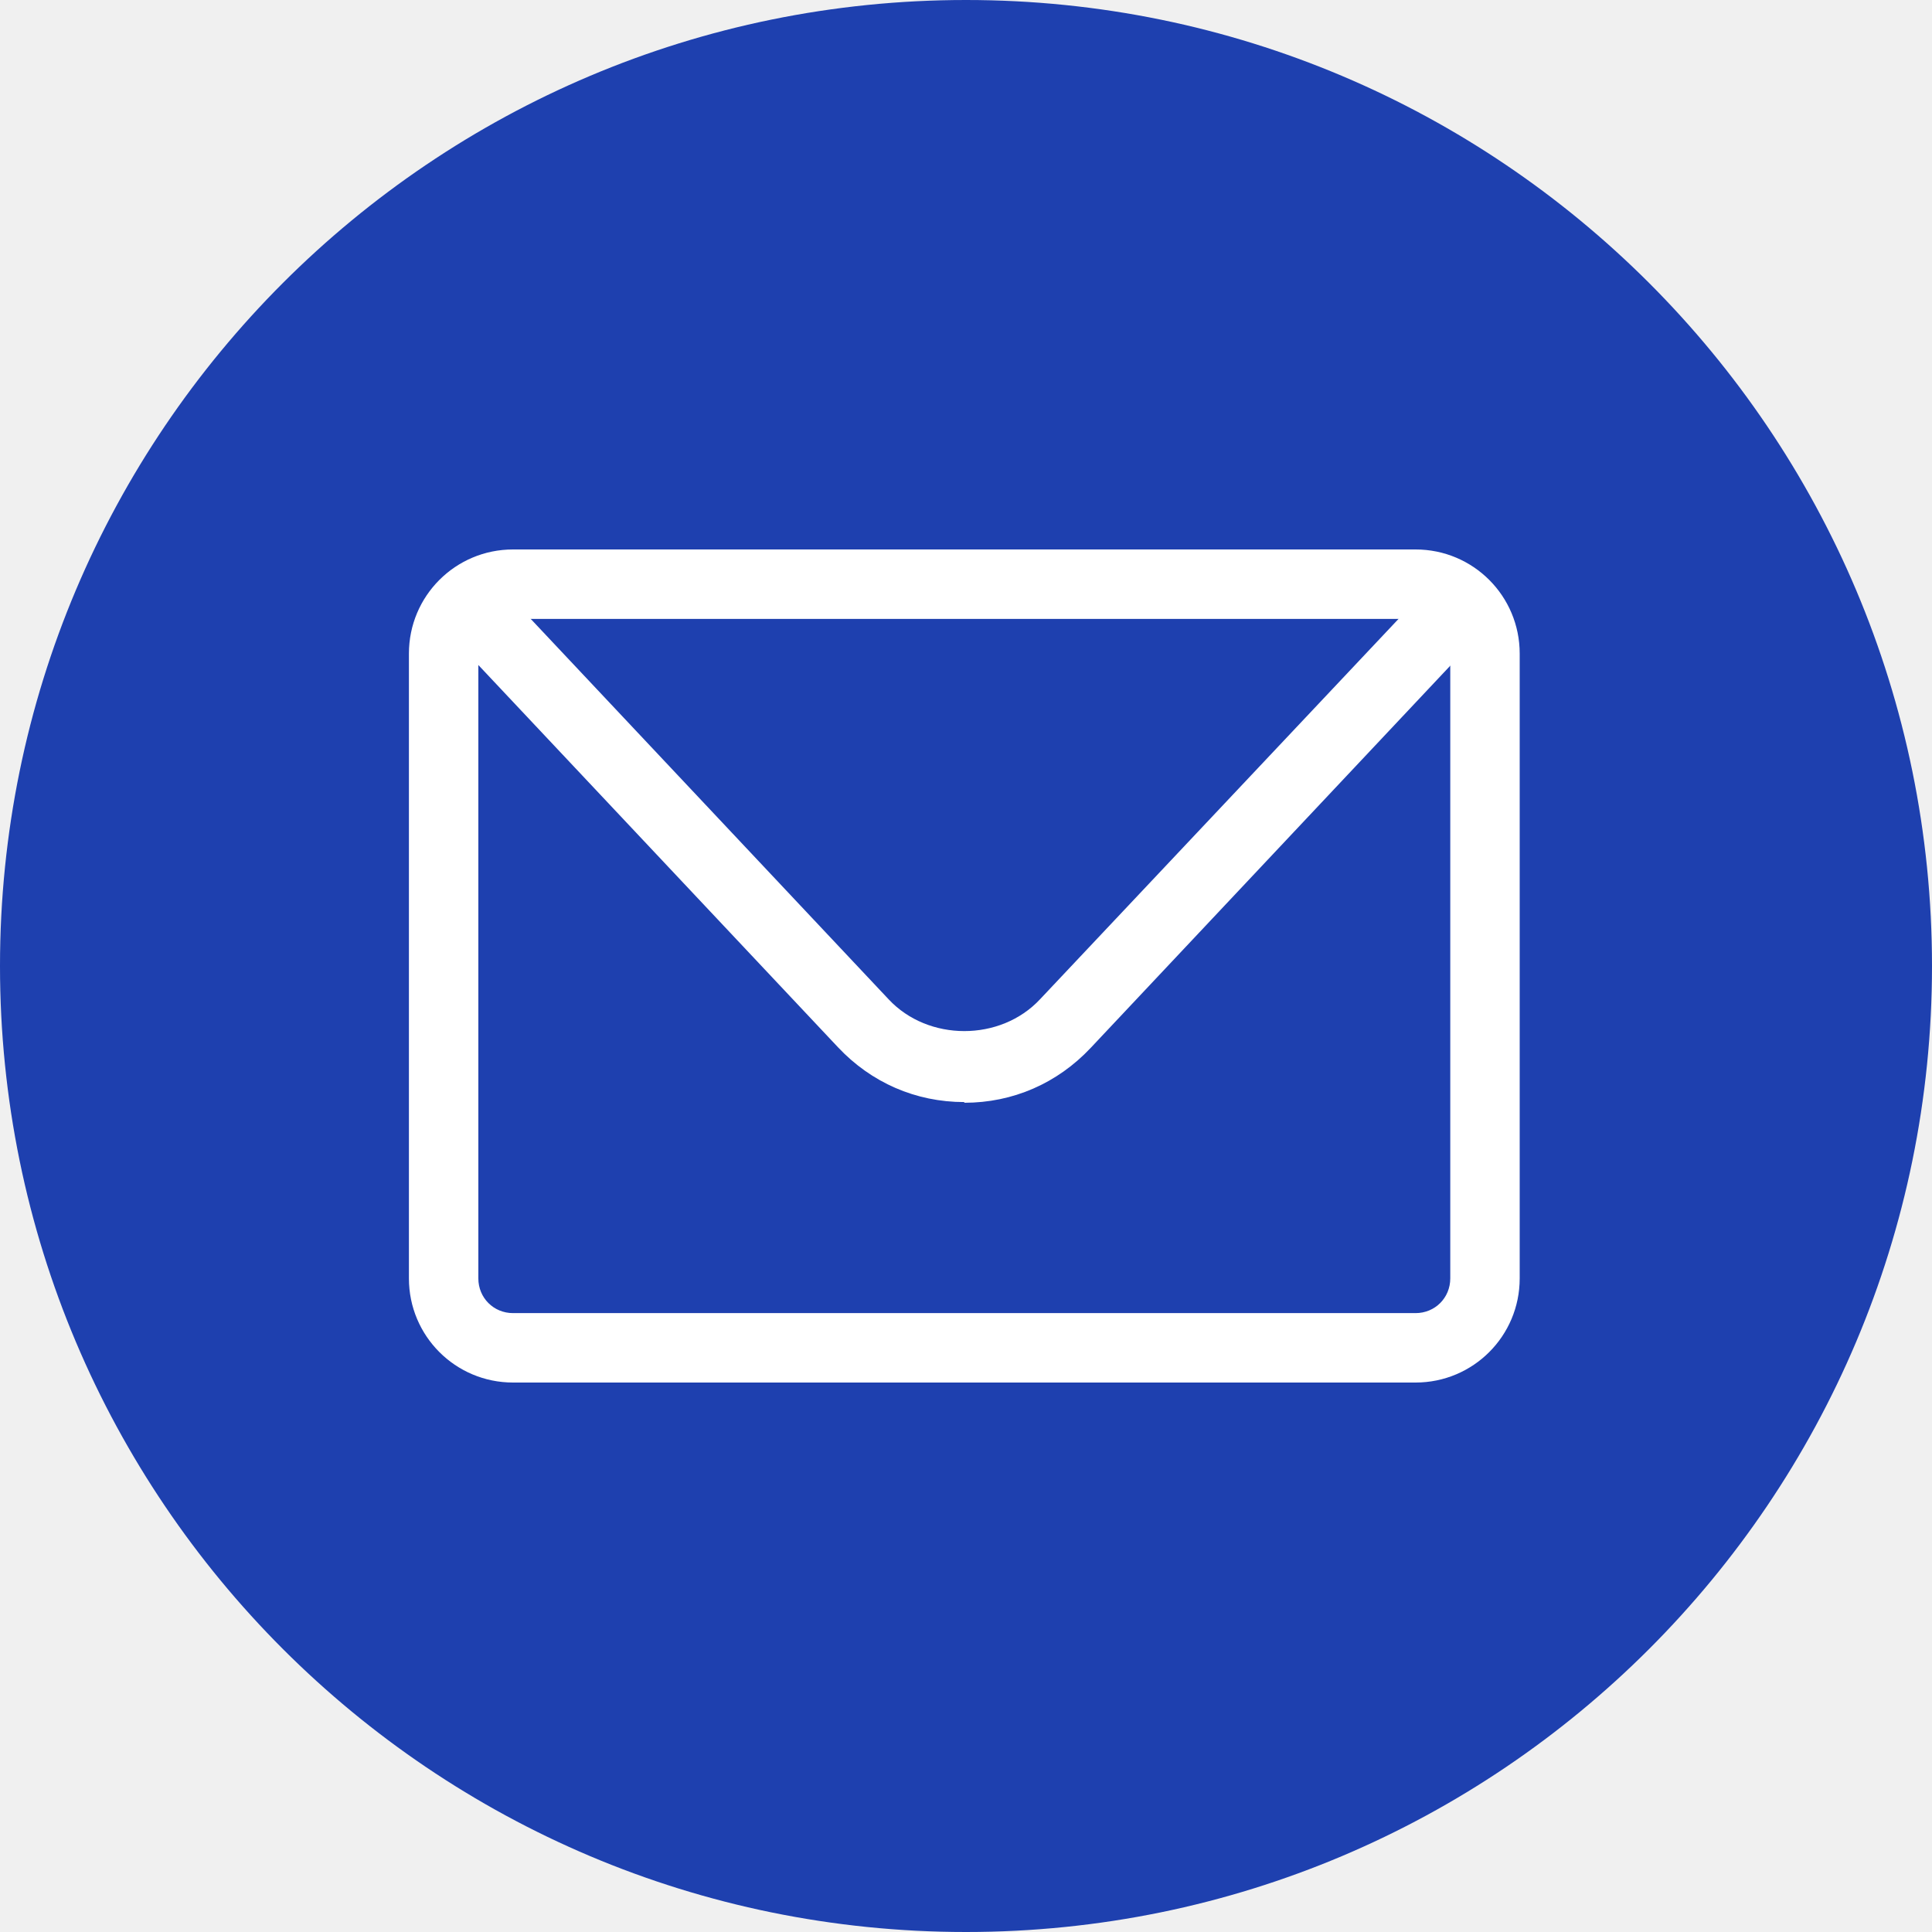
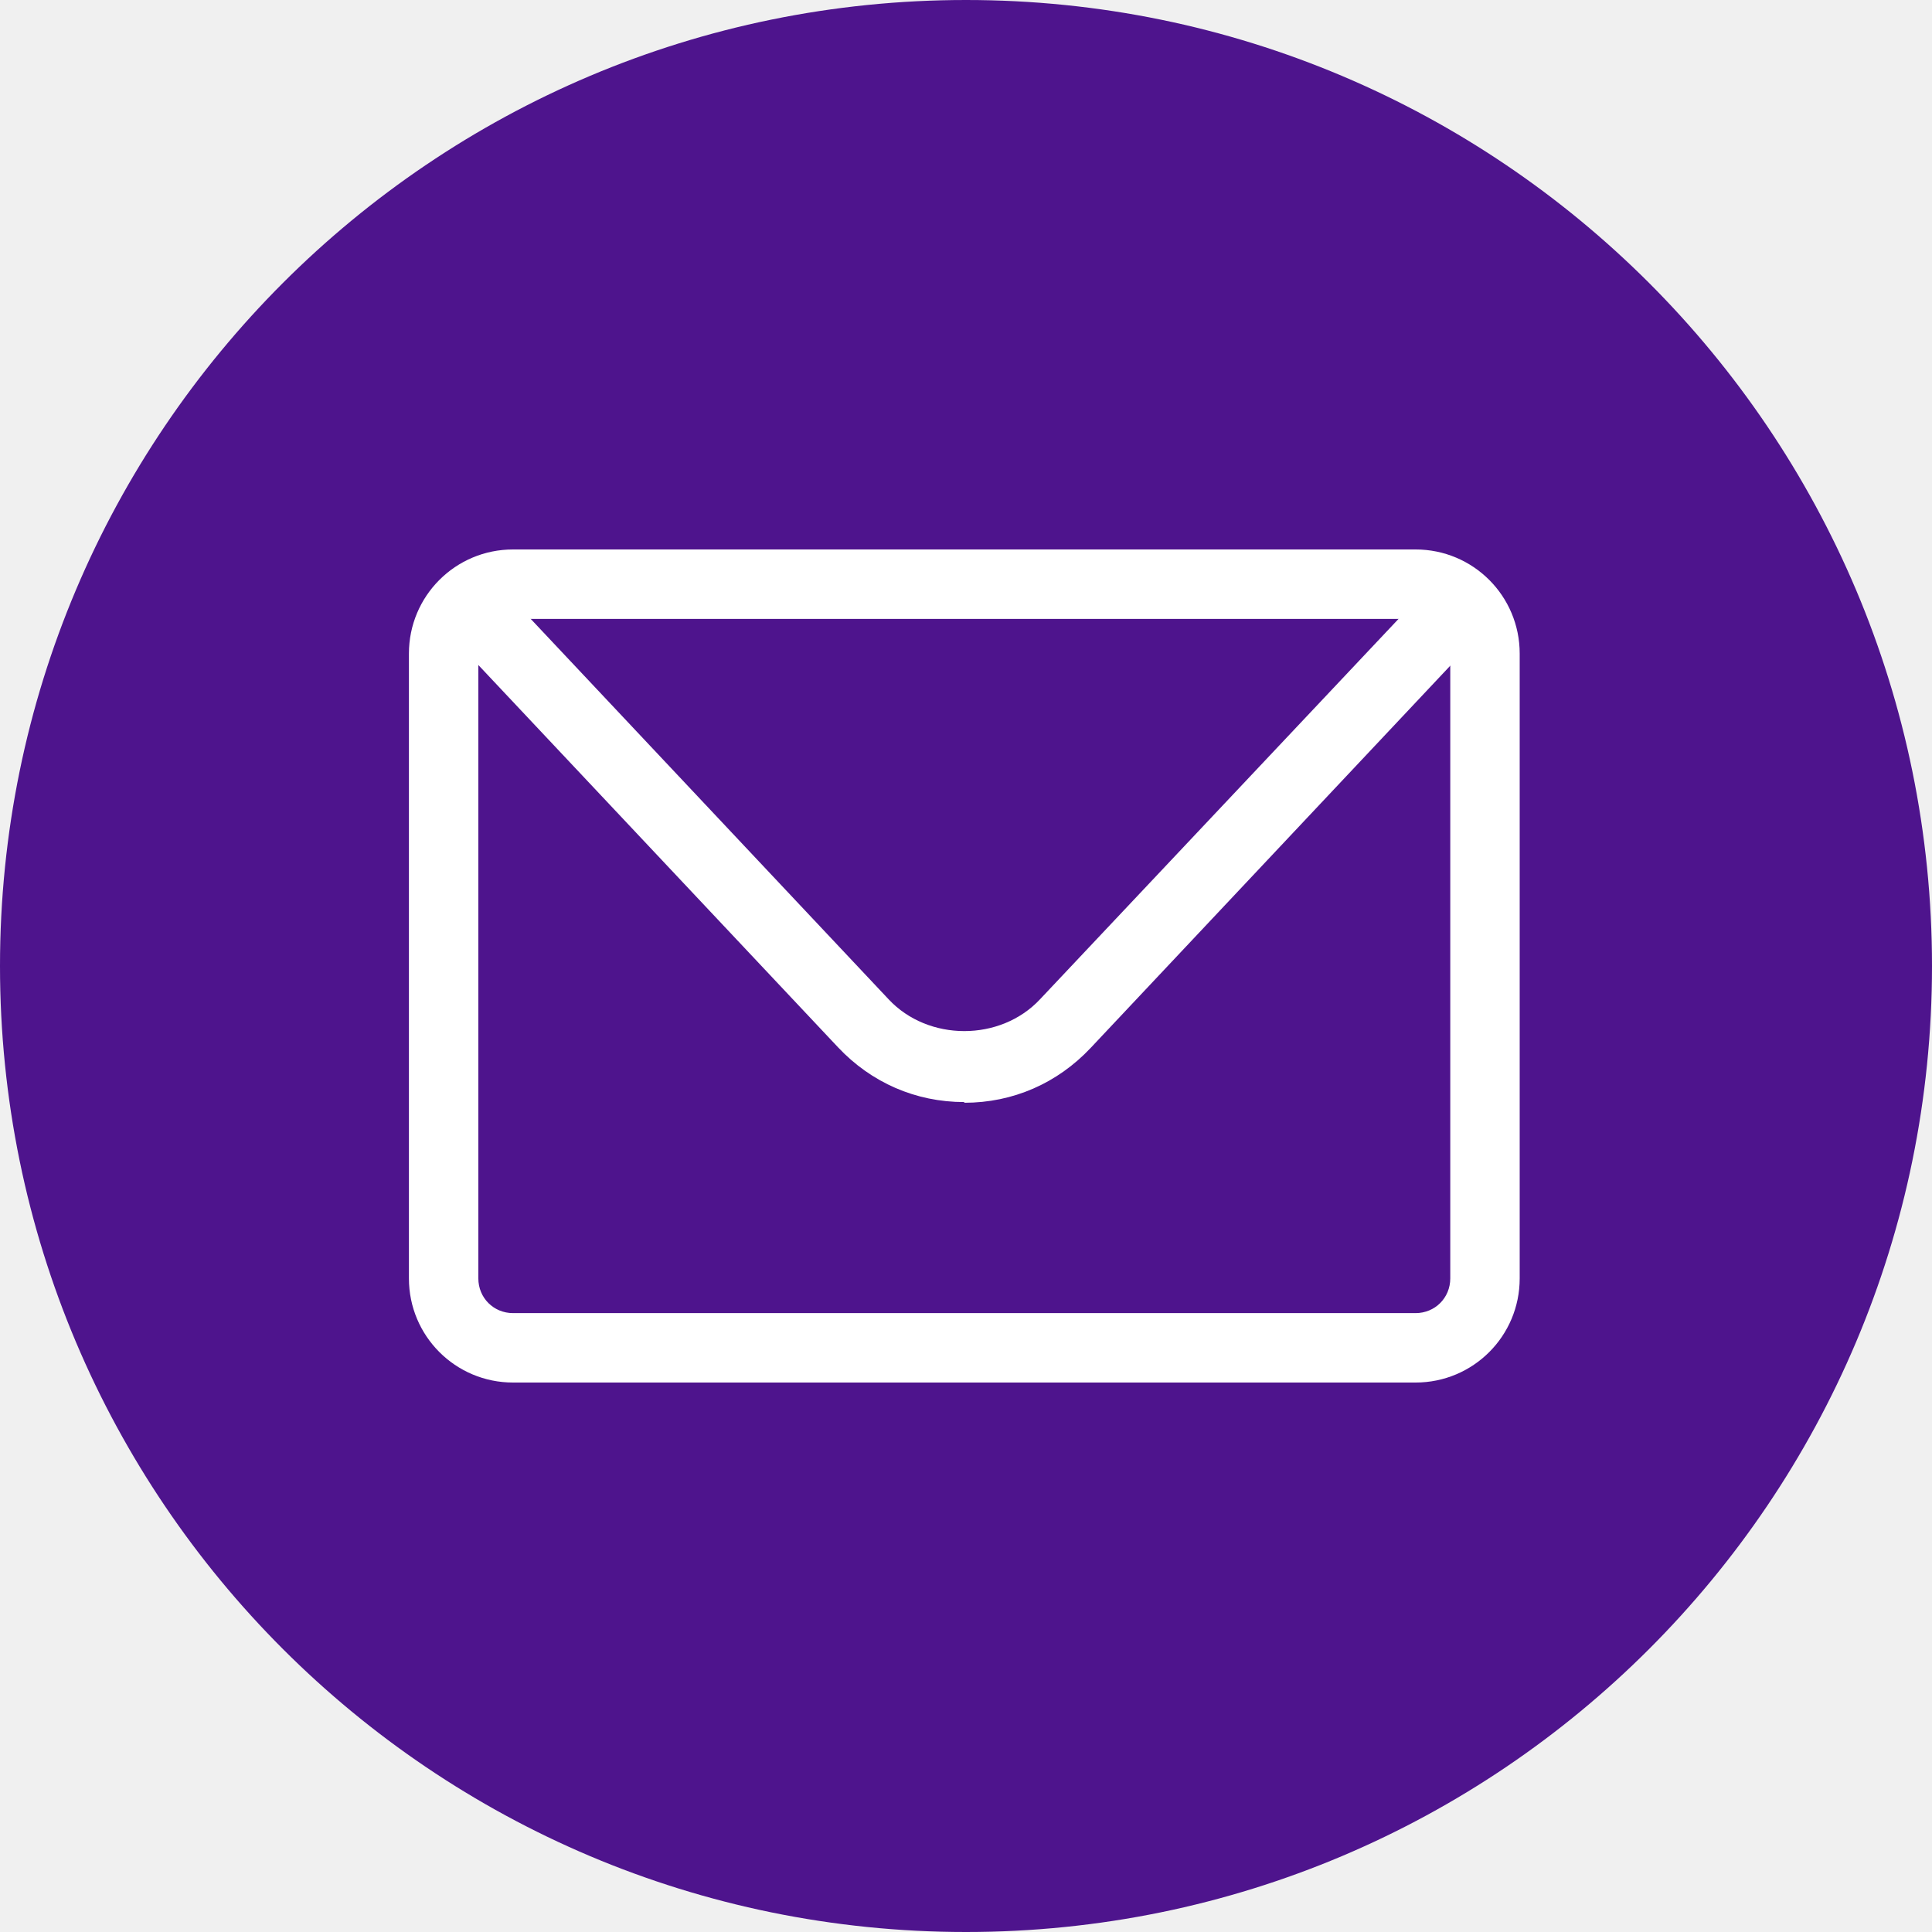
<svg xmlns="http://www.w3.org/2000/svg" width="326" height="326" viewBox="0 0 326 326" fill="none">
-   <circle cx="163" cy="163" r="163" fill="#1E40AF" />
+   <circle cx="163" cy="163" r="163" fill="#4E148D" />
  <g clip-path="url(#clip0_349_75)">
    <path d="M238.857 233.286H86.571C76.849 233.286 69 225.437 69 215.714V110.286C69 100.563 76.849 92.714 86.571 92.714H238.857C248.58 92.714 256.429 100.563 256.429 110.286V215.714C256.429 225.437 248.58 233.286 238.857 233.286ZM86.571 104.429C83.291 104.429 80.714 107.006 80.714 110.286V215.714C80.714 218.994 83.291 221.571 86.571 221.571H238.857C242.137 221.571 244.714 218.994 244.714 215.714V110.286C244.714 107.006 242.137 104.429 238.857 104.429H86.571Z" fill="white" />
    <path d="M162.714 185.96C154.514 185.96 147.017 182.68 141.394 176.706L79.894 111.34C77.668 108.997 77.786 105.249 80.129 103.023C82.471 100.797 86.22 100.914 88.446 103.257L149.946 168.623C156.623 175.769 168.806 175.769 175.483 168.623L236.983 103.374C239.209 101.031 242.957 100.914 245.3 103.14C247.643 105.366 247.76 109.114 245.534 111.457L184.034 176.823C178.411 182.797 170.914 186.077 162.714 186.077V185.96Z" fill="white" />
  </g>
  <defs>
    <clipPath id="clip0_349_75">
      <rect width="187.429" height="164" fill="white" transform="translate(69 81)" />
    </clipPath>
  </defs>
</svg>
